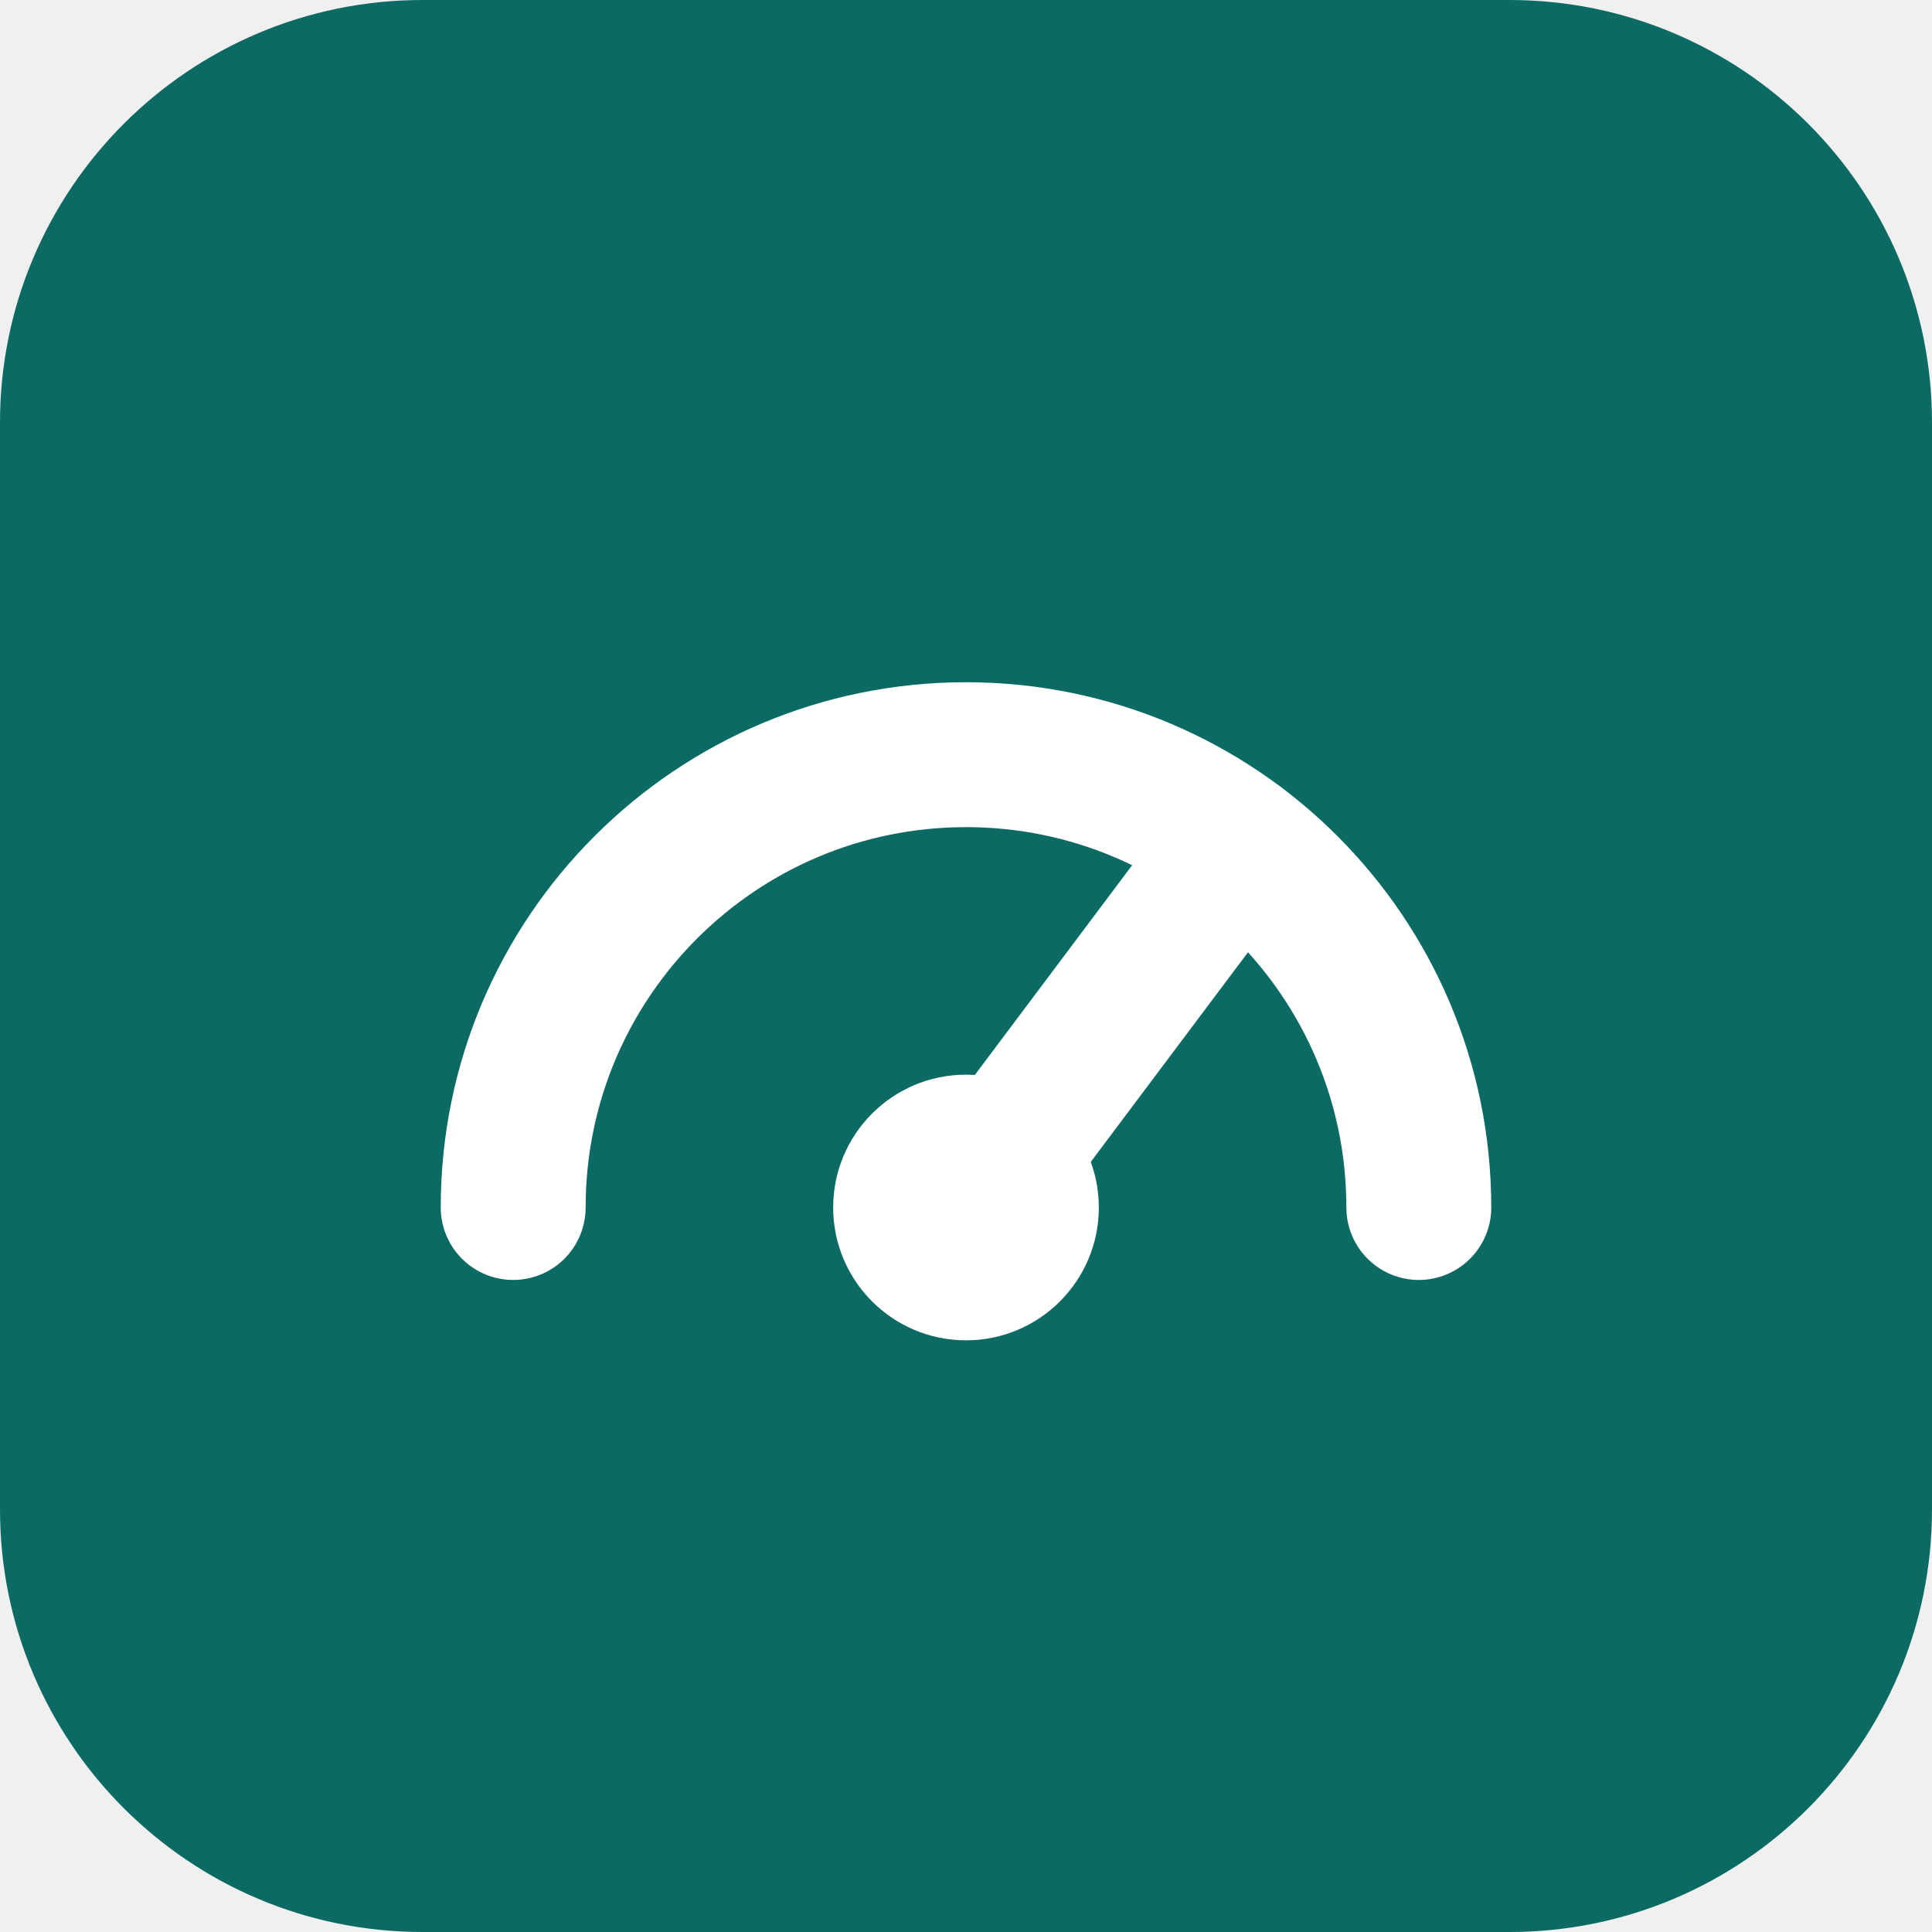
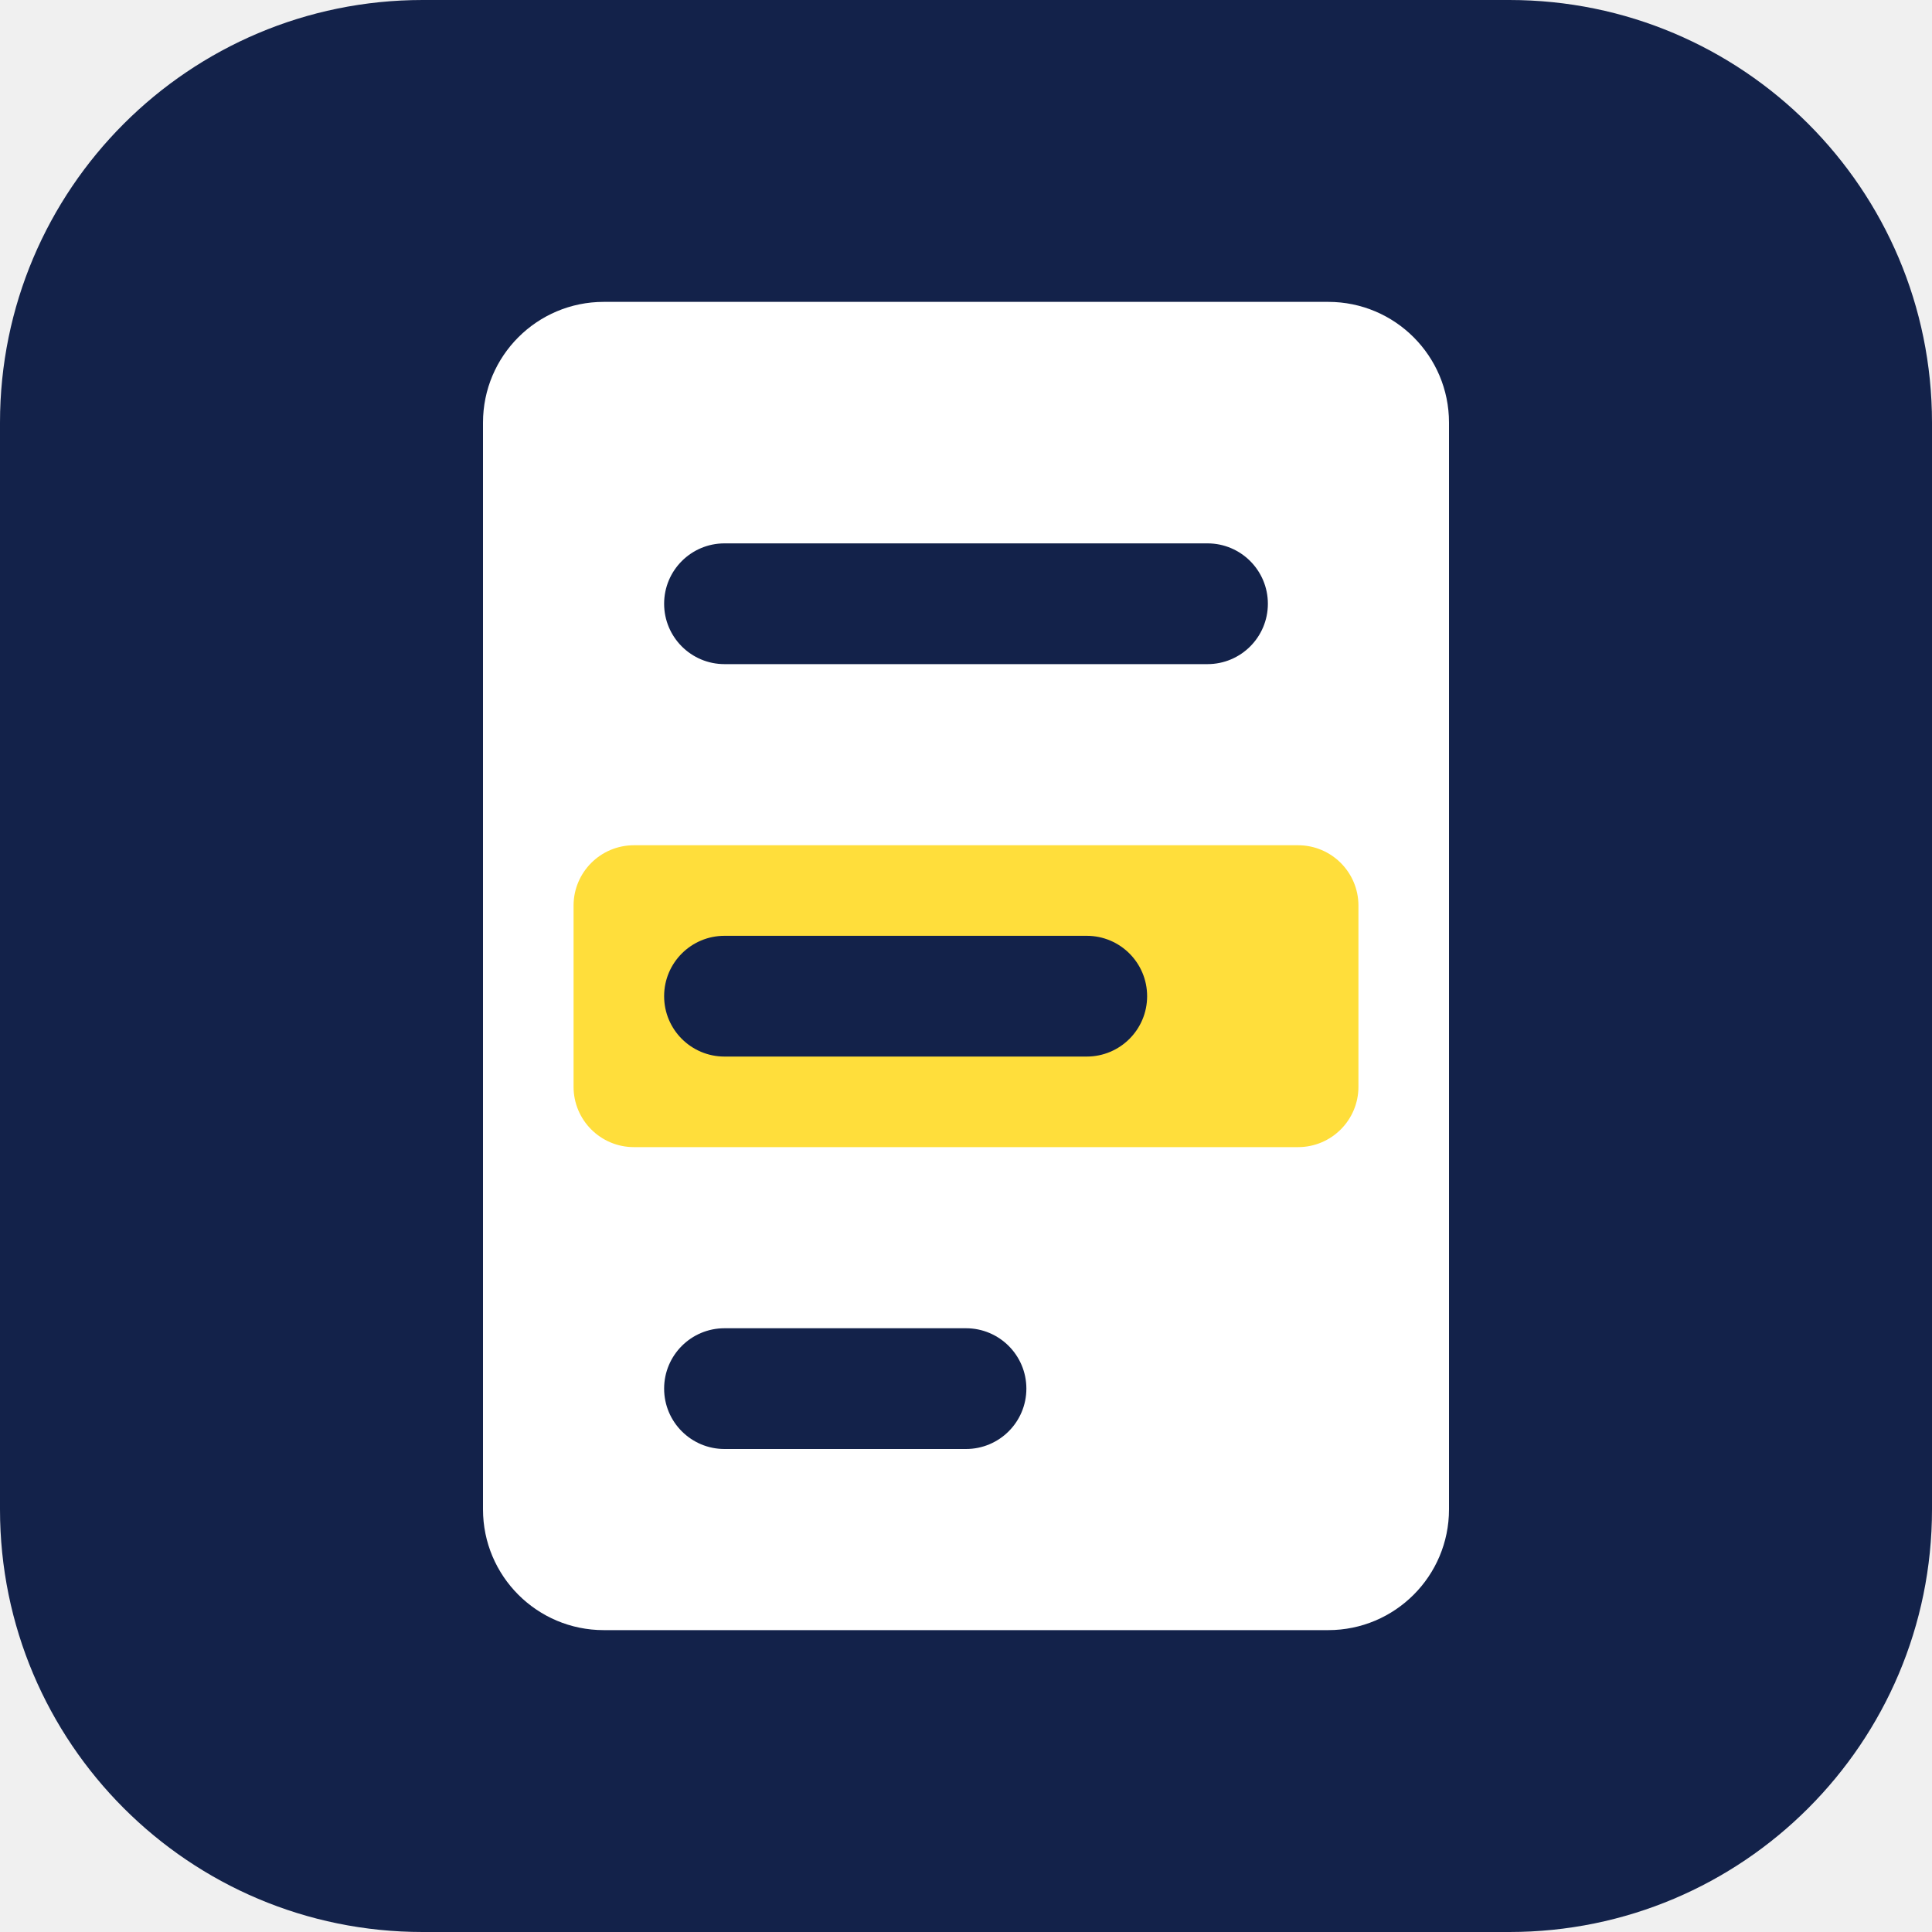
<svg xmlns="http://www.w3.org/2000/svg" viewBox="0 0 32 32">
-   <rect width="32" height="32" rx="7" fill="#0b6a63" />
-   <path d="M8.5 20a7.5 7.5 0 0 1 15 0" fill="none" stroke="#fff" stroke-width="2.4" stroke-linecap="round" />
-   <path d="M16 20l4.5-6" fill="none" stroke="#fff" stroke-width="2.4" stroke-linecap="round" />
-   <circle cx="16" cy="20" r="2.2" fill="#fff" />
+   <rect width="32" height="32" rx="7" fill="#13224a" />
+   <rect x="8" y="5" width="16" height="22" rx="2" fill="#fff" />
+   <rect x="11" y="9" width="10" height="2" rx="1" fill="#13224a" />
+   <rect x="9.5" y="14" width="13" height="5" rx="1" fill="#ffde3b" />
+   <rect x="11" y="15.5" width="8" height="2" rx="1" fill="#13224a" />
+   <rect x="11" y="22" width="6" height="2" rx="1" fill="#13224a" />
</svg>
